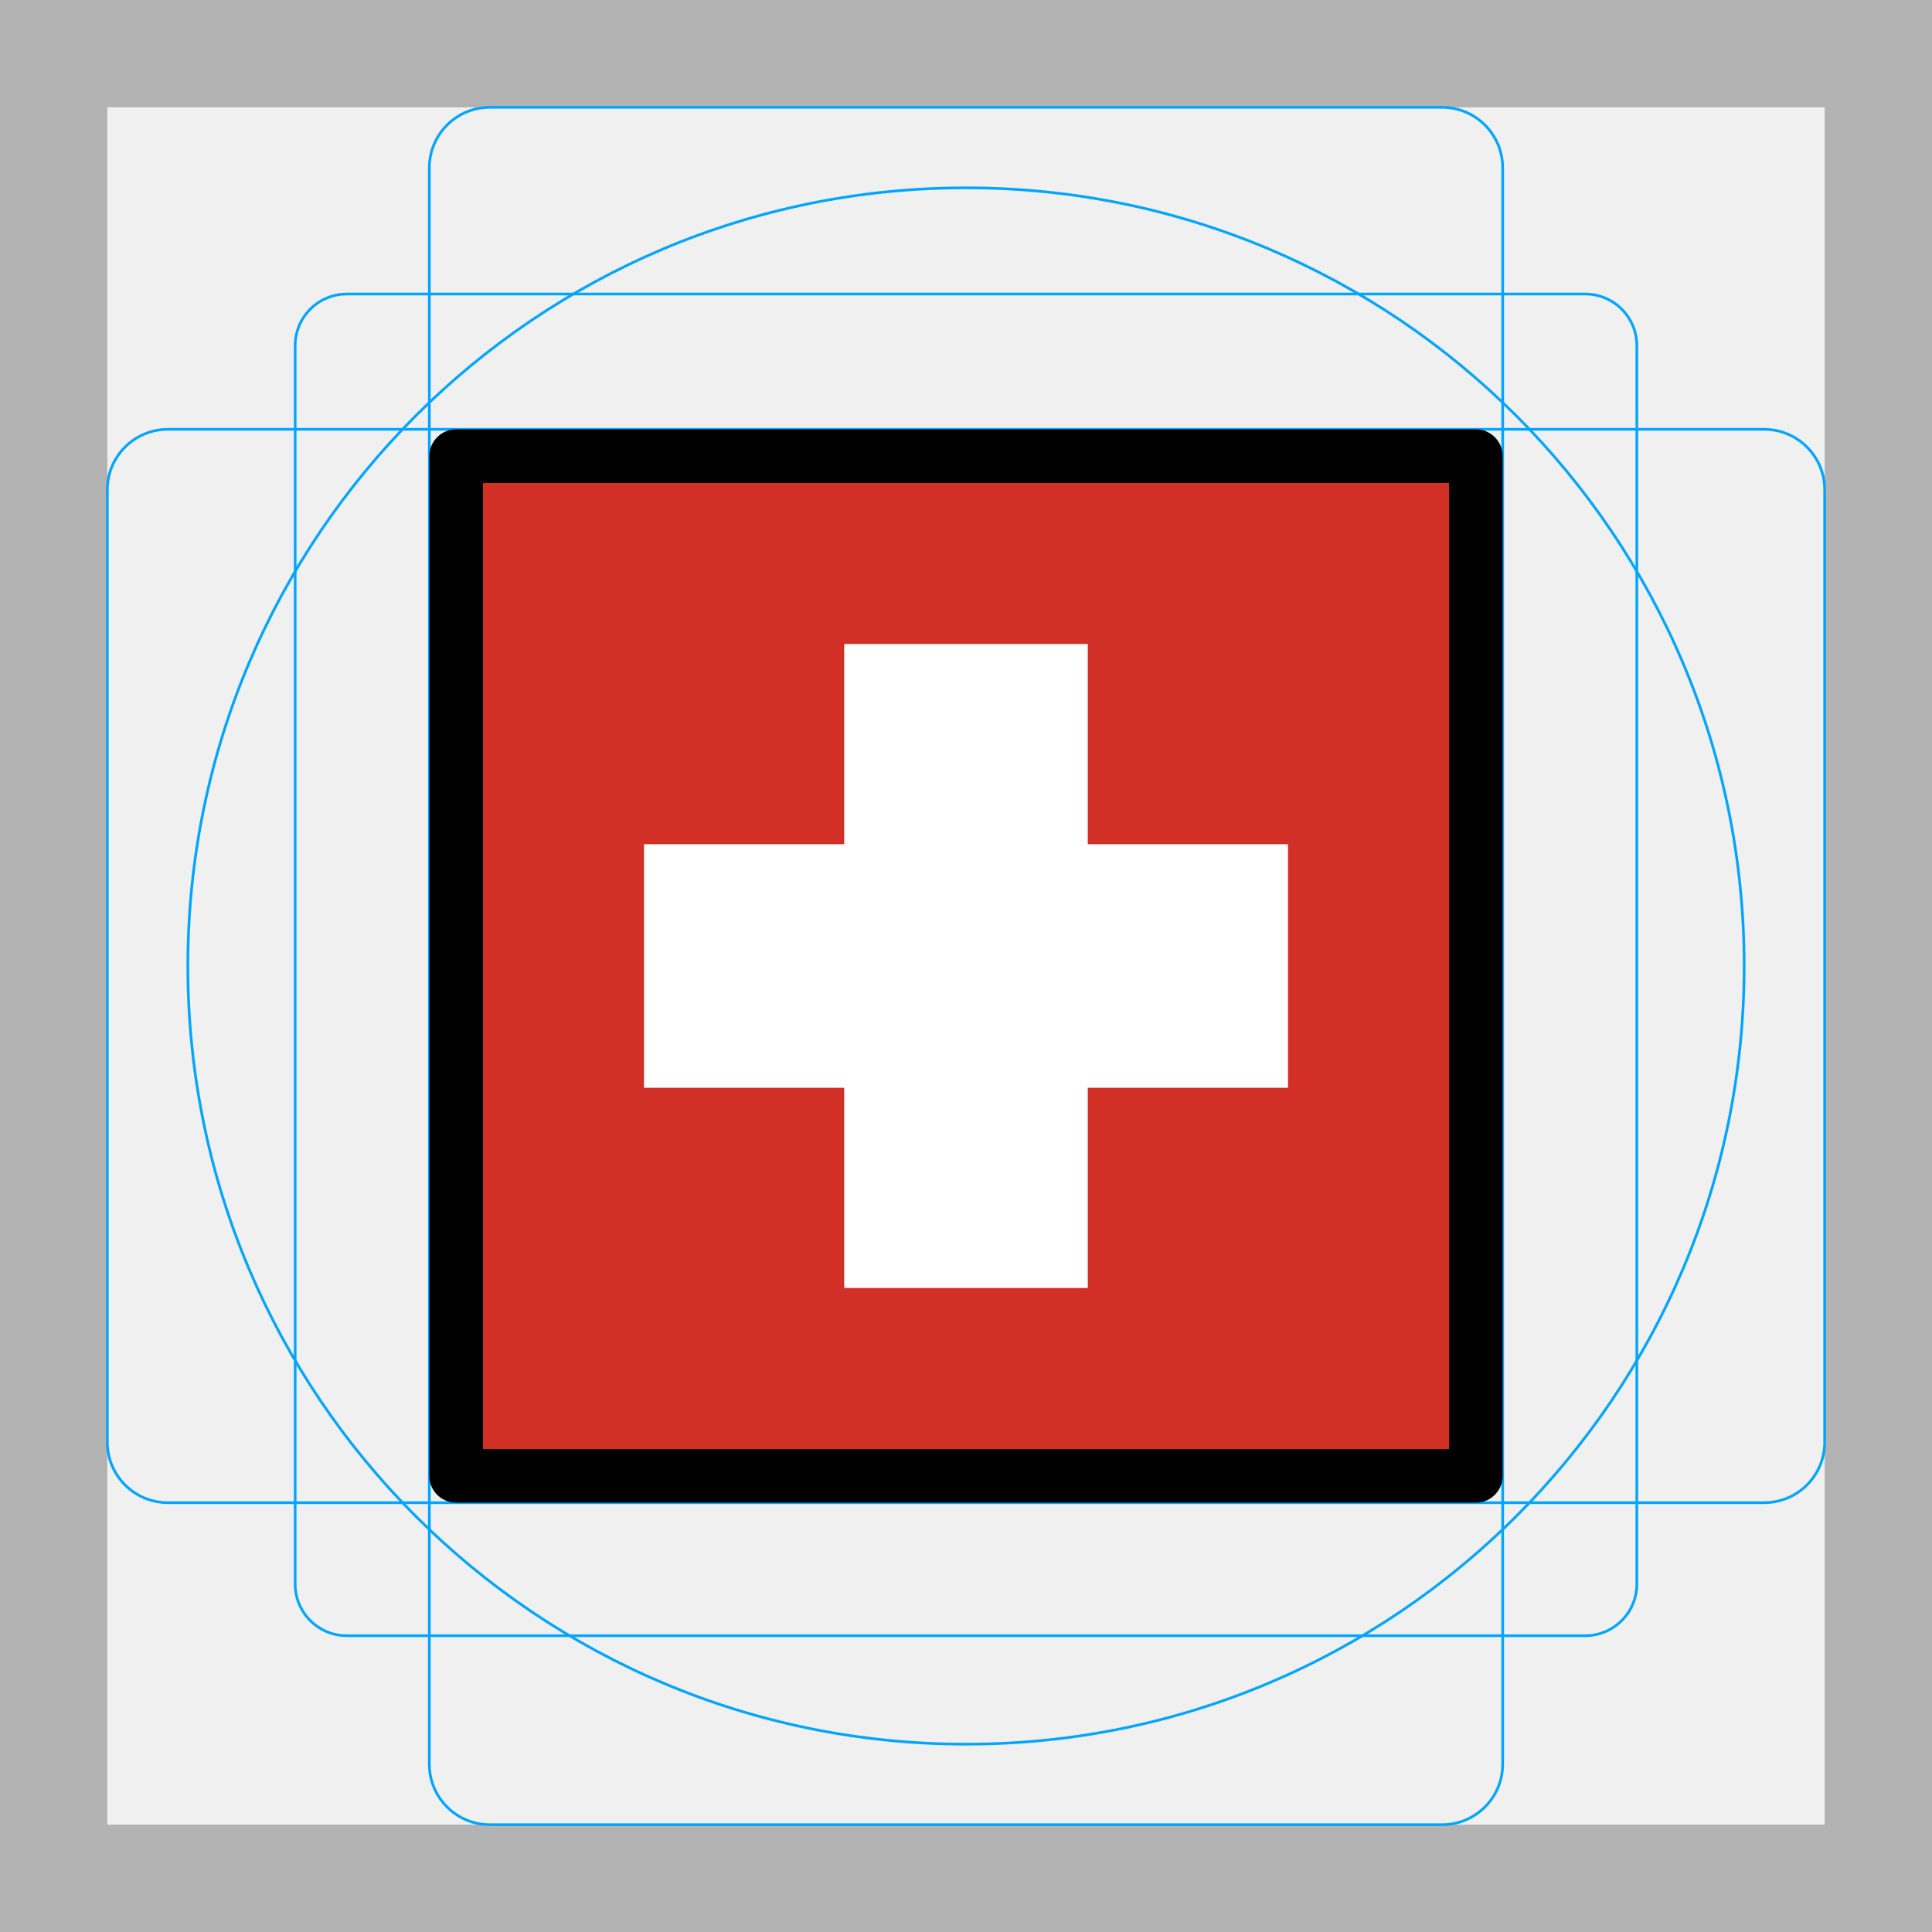
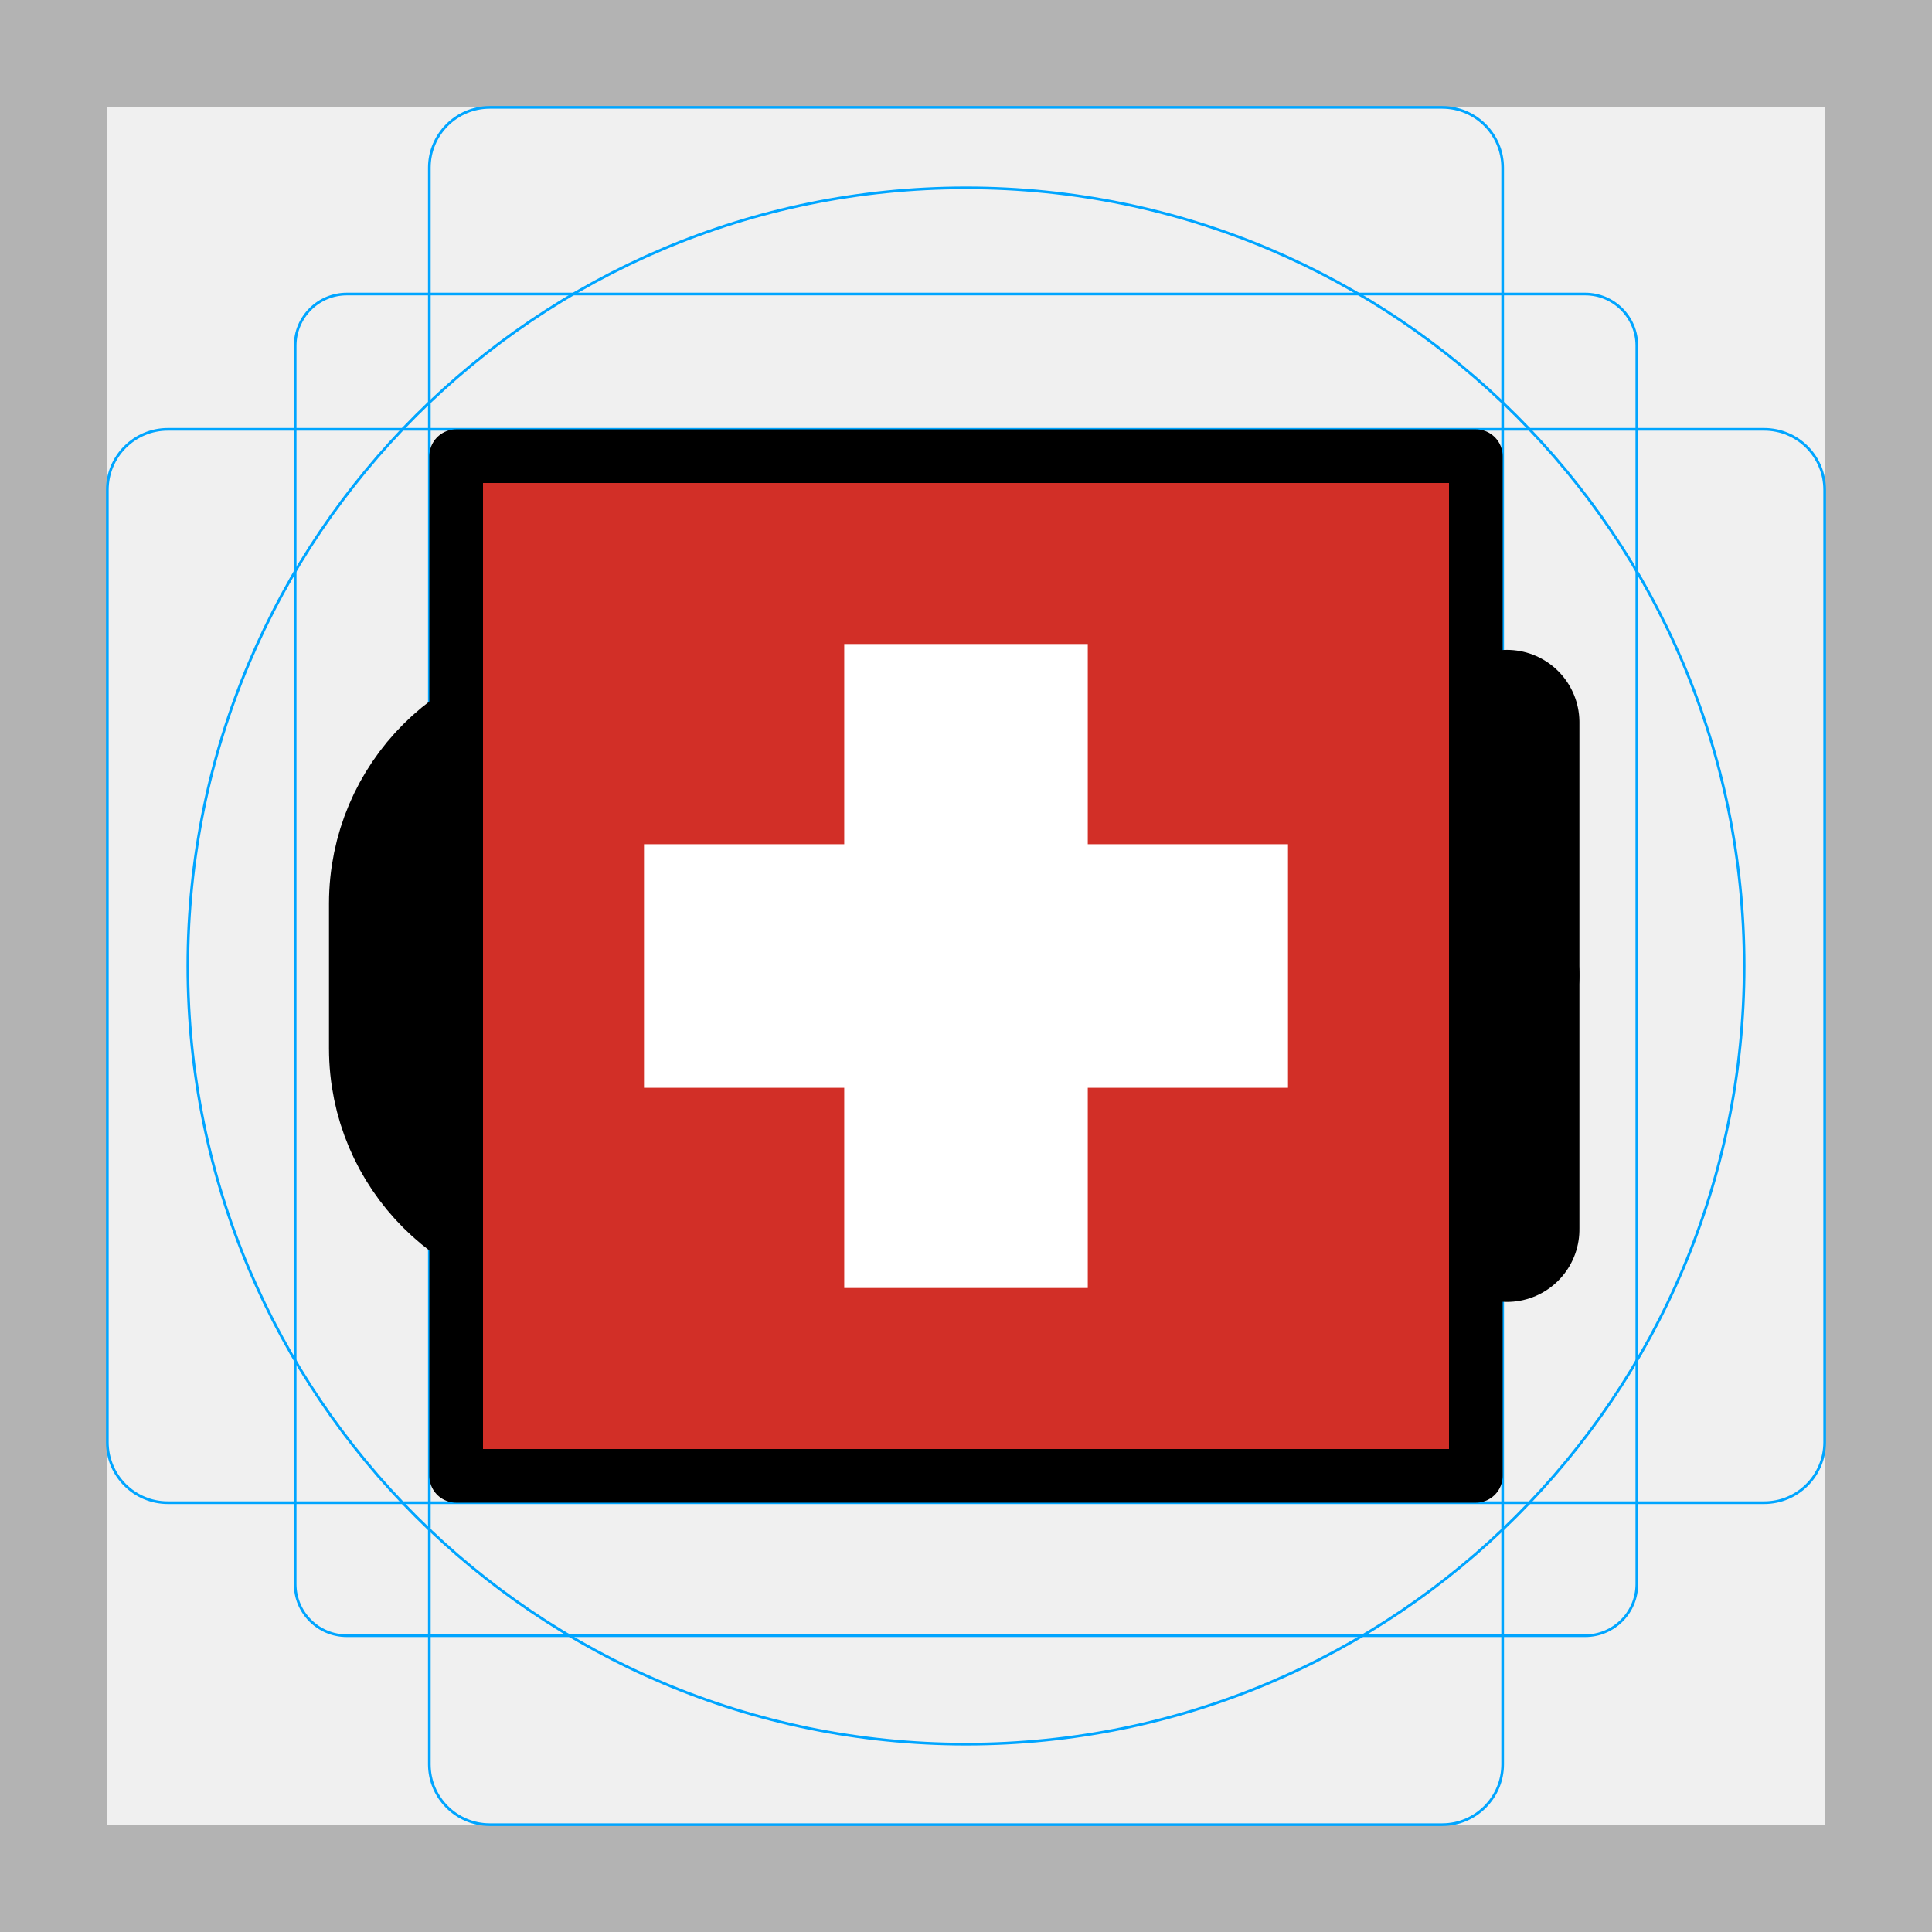
<svg xmlns="http://www.w3.org/2000/svg" id="emoji" viewBox="0 0 72 72">
  <g id="grid">
    <path fill="#b3b3b3" d="M68,4V68H4V4H68m4-4H0V72H72V0Z" />
    <path fill="none" stroke="#00a5ff" stroke-miterlimit="10" stroke-width="0.1" d="M12.923,10.958H59.077A1.923,1.923,0,0,1,61,12.881V59.035a1.923,1.923,0,0,1-1.923,1.923H12.923A1.923,1.923,0,0,1,11,59.035V12.881A1.923,1.923,0,0,1,12.923,10.958Z" />
    <rect x="16" y="4" rx="2.254" ry="2.254" width="40" height="64" fill="none" stroke="#00a5ff" stroke-miterlimit="10" stroke-width="0.1" />
    <rect x="16" y="4" rx="2.254" ry="2.254" width="40" height="64" transform="translate(72) rotate(90)" fill="none" stroke="#00a5ff" stroke-miterlimit="10" stroke-width="0.1" />
    <circle cx="36" cy="36" r="29" fill="none" stroke="#00a5ff" stroke-miterlimit="10" stroke-width="0.1" />
+   </g>
+   <g id="line-supplement">
+     <path transform="scale(2.7, 2.7) translate(-5.3, -8) translate(15 18.6)" d="m0 5.742c-0.441 0.391-1.022 0.629-1.659 0.629-1.38 0-2.5-1.119-2.5-2.5v-2 2-2c0-1.381 1.12-2.5 2.5-2.5 0.637 0 1.218 0.238 1.659 0.629" stroke-width="2px" stroke="#000" stroke-miterlimit="10" fill="none" stroke-linecap="round" stroke-linejoin="round" />
+     <path transform="scale(2.7, 2.7) translate(+5.3, -8) matrix(0 1 1 0 15 21.47)" d="m-3.5-3.5h7" stroke-width="2px" stroke="#000" stroke-miterlimit="10" fill="none" stroke-linecap="round" stroke-linejoin="round" />
+     <path transform="scale(2.7, 2.7) translate(+5.3, -8) matrix(0 1 1 0 19 21.47)" d="m-3.5-3.5h7" stroke-width="2px" stroke="#000" stroke-miterlimit="10" fill="none" stroke-linecap="round" stroke-linejoin="round" />
+     <path transform="scale(2.7, 2.7) translate(+5.3, -8) matrix(-1 0 0 1 11.5 21.46)" d="m-4 0h4" stroke-width="2px" stroke="#000" stroke-miterlimit="10" fill="none" stroke-linecap="round" stroke-linejoin="round" />
  </g>
  <g id="color">
    <rect x="17" y="17" width="38" height="38" fill="#d22f27" />
    <polygon fill="#fff" stroke="#fff" stroke-miterlimit="10" stroke-width="2" points="47 32.462 39.538 32.462 39.538 25 32.462 25 32.462 32.462 25 32.462 25 39.538 32.462 39.538 32.462 47 39.538 47 39.538 39.538 47 39.538 47 32.462" />
  </g>
  <g id="line">
    <rect x="17" y="17" width="38" height="38" fill="none" stroke="#000" stroke-linecap="round" stroke-linejoin="round" stroke-width="2" />
  </g>
</svg>
